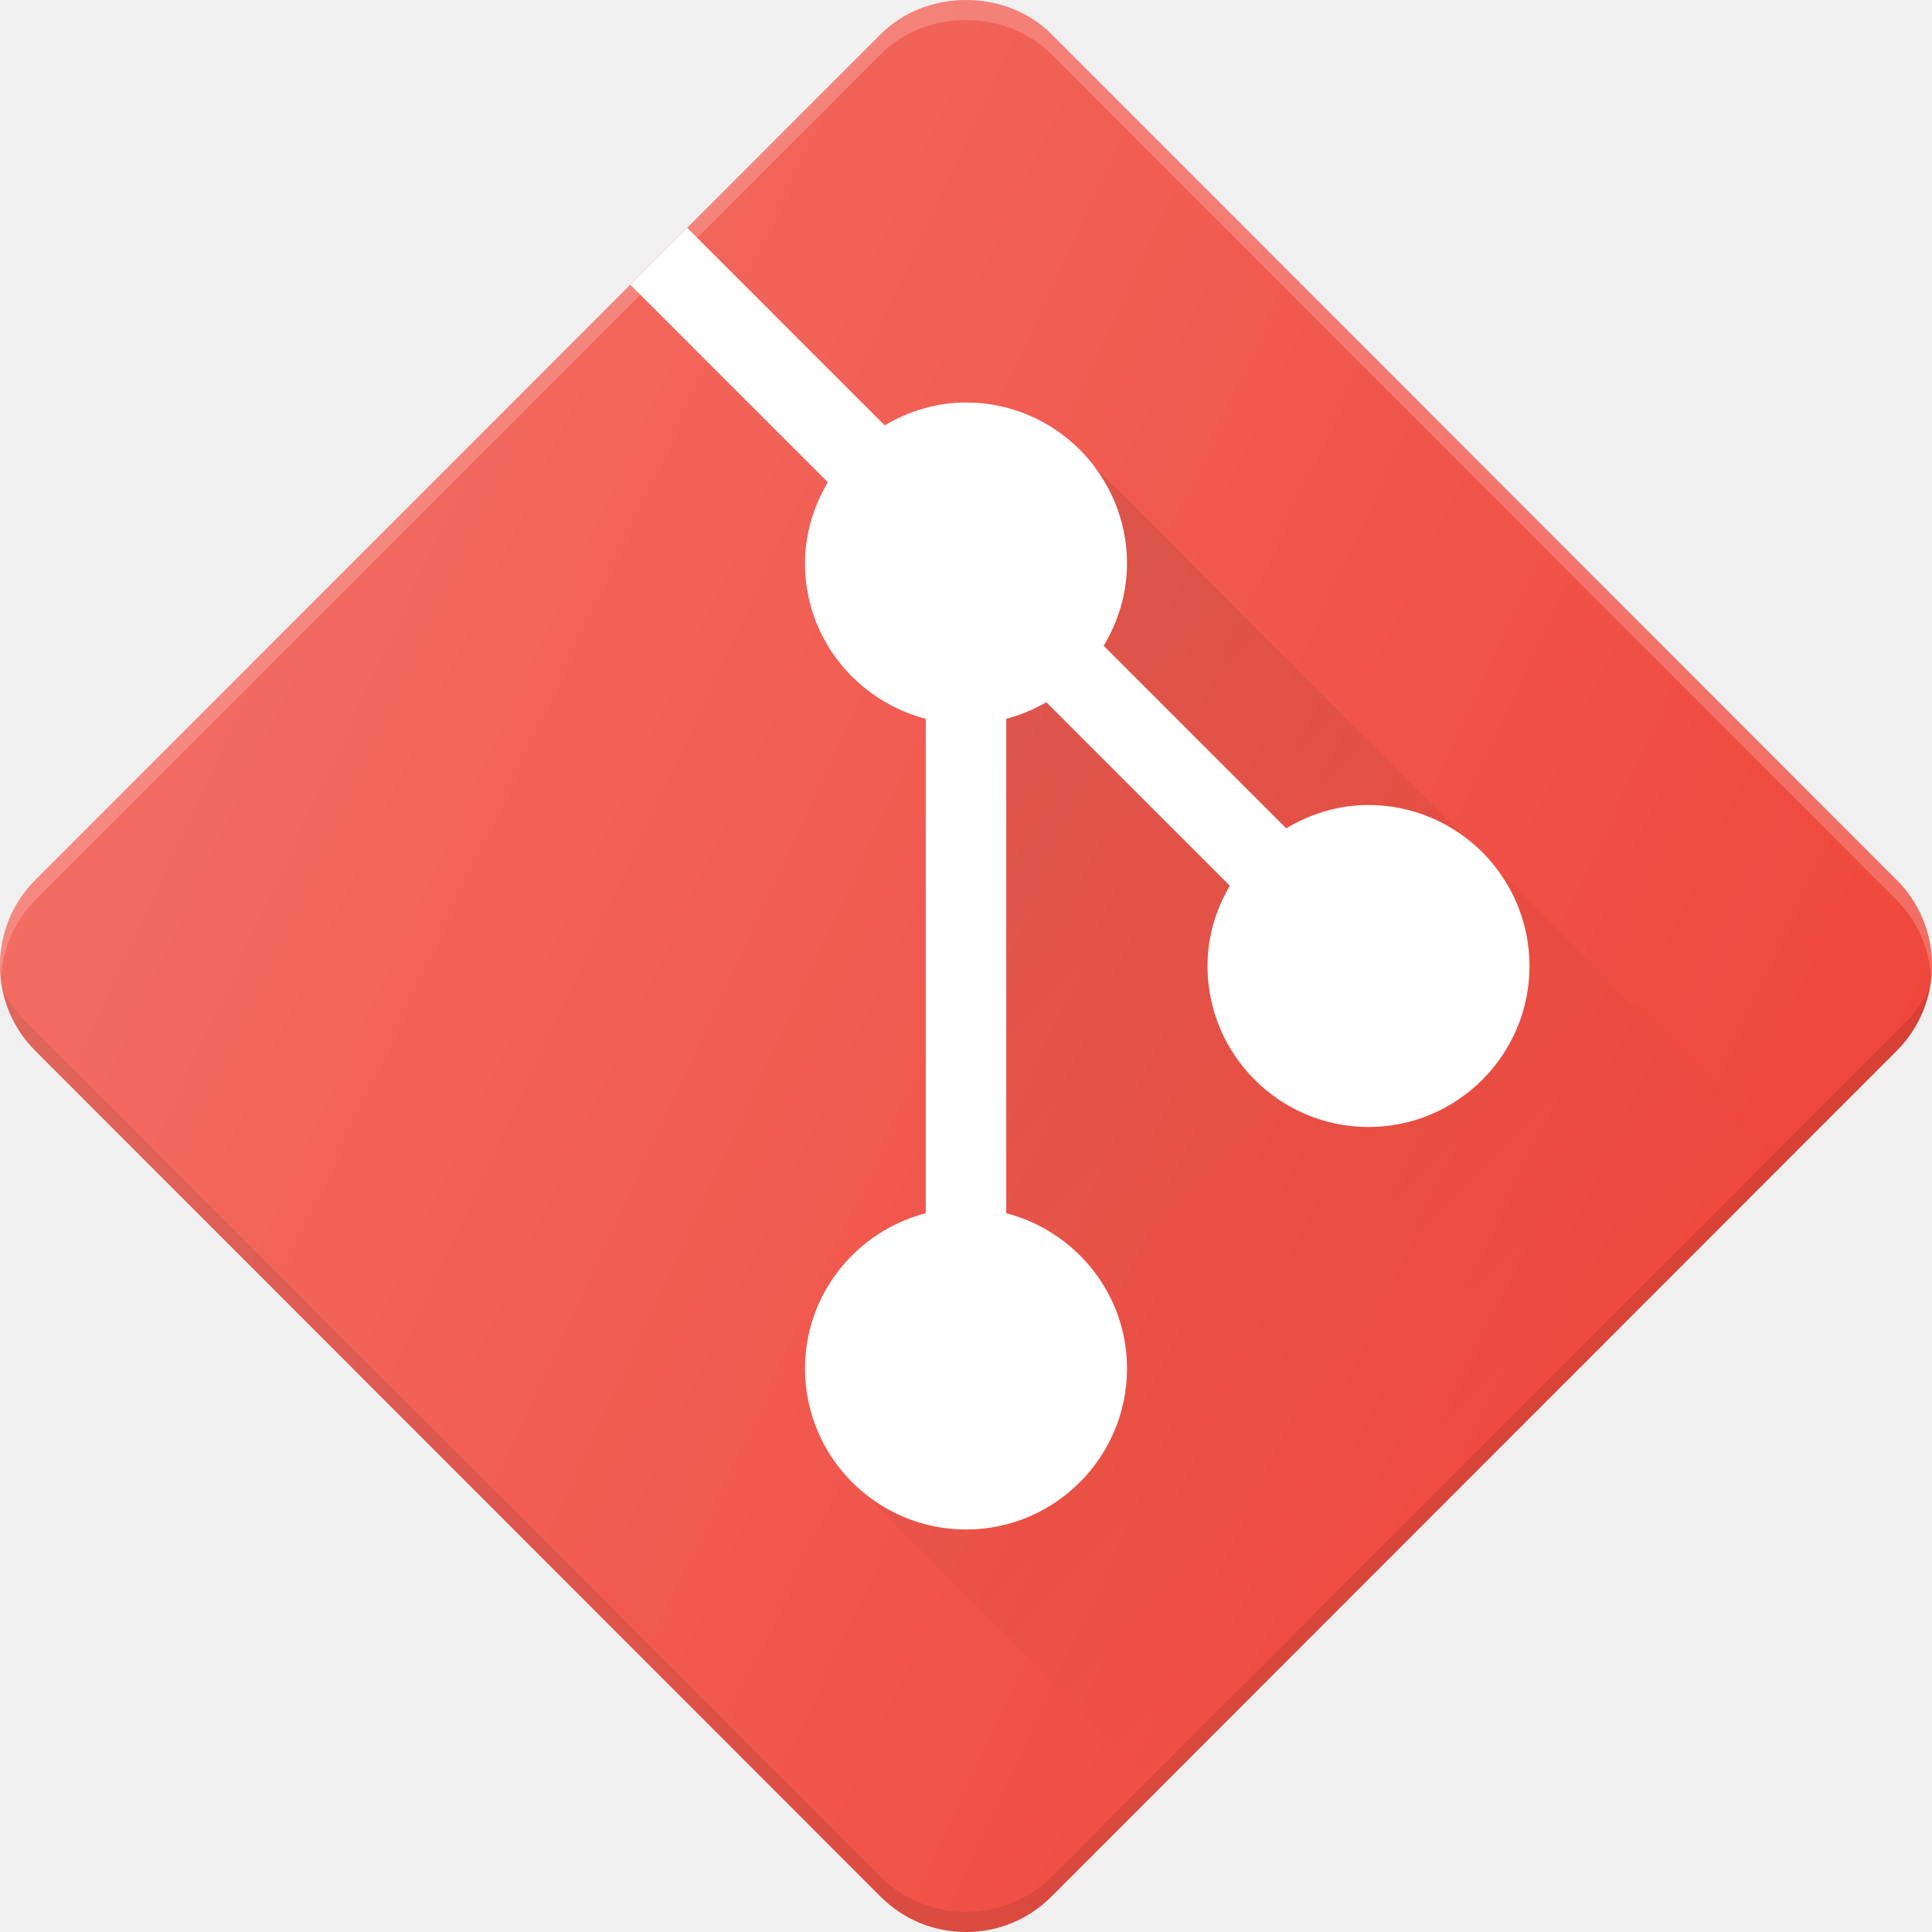
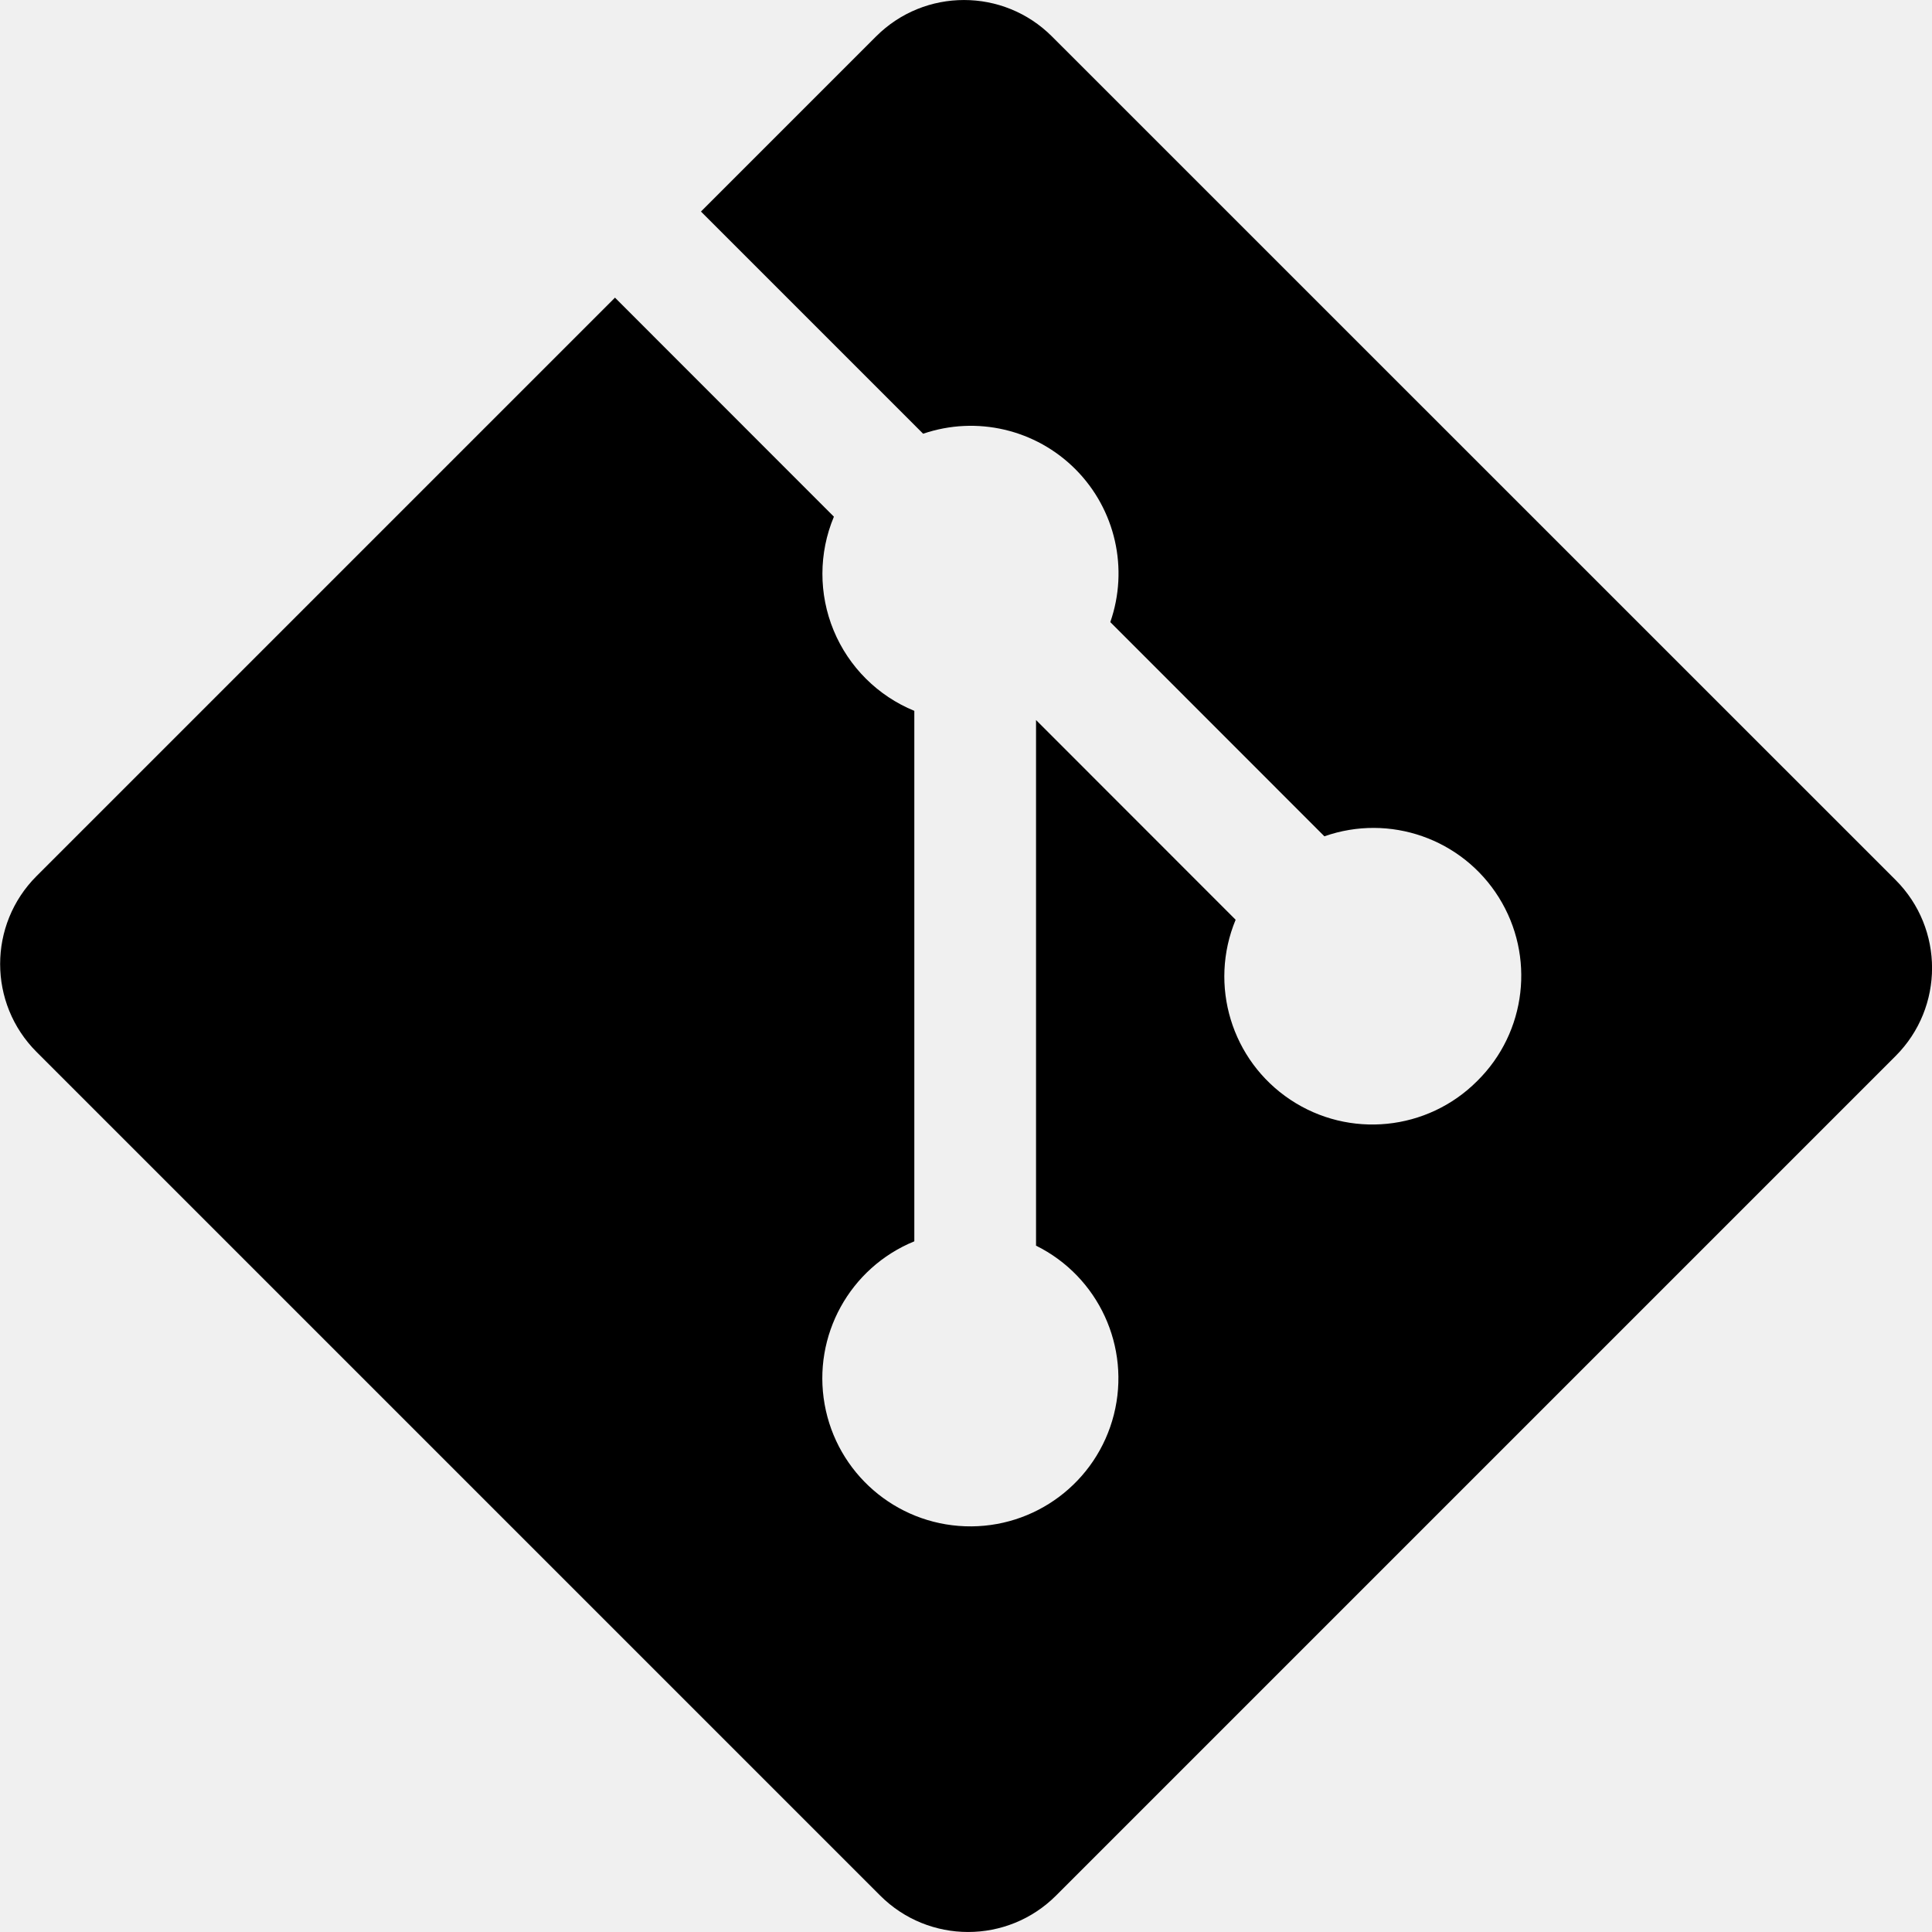
- <svg xmlns="http://www.w3.org/2000/svg" enable-background="new 0 0 24 24" id="Layer_1" version="1.1" viewBox="0 0 24 24" xml:space="preserve">
-   <g>
-     <path d="M23.562,10.932c-0.001,0-0.001-0-0.001-0L13.062,0.426   c-0.566-0.568-1.558-0.567-2.122-0L0.438,10.932C0.156,11.216,0,11.593,0,11.993   c0,0.401,0.156,0.778,0.439,1.061l10.499,10.506   C11.222,23.844,11.599,24,12,24s0.778-0.156,1.061-0.44l10.5-10.506   C23.844,12.771,24,12.393,24,11.993C24,11.593,23.844,11.216,23.562,10.932z" fill="#EF473B" />
-     <path d="M23.681,12.69l-10.609,10.616   C12.786,23.592,12.406,23.75,12,23.75s-0.786-0.158-1.073-0.445L0.319,12.69   c-0.124-0.124-0.219-0.268-0.292-0.422c0.055,0.296,0.195,0.569,0.413,0.786   l10.499,10.506C11.222,23.844,11.599,24,12,24s0.778-0.156,1.061-0.44   l10.5-10.506c0.217-0.217,0.358-0.49,0.413-0.786   C23.9,12.422,23.805,12.566,23.681,12.69z" fill="#010101" opacity="0.1" />
-     <path d="M17,10c-0.375,0-0.722,0.11-1.022,0.29l-2.268-2.268   C13.89,7.722,14,7.375,14,7c0-1.103-0.897-2-2-2   c-0.37,0-0.712,0.108-1.01,0.284L8.536,2.83L7.83,3.537l2.454,2.454   C10.108,6.288,10,6.63,10,7c0,0.929,0.64,1.705,1.5,1.929v6.142   C10.64,15.295,10,16.071,10,17c0,1.103,0.897,2,2,2s2-0.897,2-2   c0-0.929-0.64-1.705-1.5-1.929V8.929c0.177-0.046,0.343-0.116,0.497-0.206   l2.28,2.28C15.105,11.298,15,11.635,15,12c0,1.103,0.897,2,2,2s2-0.897,2-2   S18.103,10,17,10z" fill="#FFFFFF" />
-     <path d="M0.438,11.182L10.939,0.675   c0.564-0.567,1.556-0.567,2.122,0l10.499,10.506c0,0,0,0,0.001,0   c0.252,0.254,0.397,0.583,0.426,0.936C23.991,12.076,24,12.035,24,11.993   c0-0.4-0.156-0.777-0.438-1.061c-0.001,0-0.001-0-0.001-0L13.062,0.426   c-0.566-0.568-1.558-0.567-2.122-0L0.438,10.932C0.156,11.216,0,11.593,0,11.993   c0,0.042,0.009,0.083,0.012,0.125C0.042,11.765,0.186,11.436,0.438,11.182z" fill="#FFFFFF" opacity="0.2" />
-     <linearGradient gradientUnits="userSpaceOnUse" id="SVGID_1_" x1="9.669" x2="18.307" y1="9.676" y2="18.313">
-       <stop offset="0" style="stop-color:#010101;stop-opacity:0.1" />
-       <stop offset="1" style="stop-color:#010101;stop-opacity:0" />
-     </linearGradient>
-     <path d="M18.549,10.75C18.827,11.094,19,11.525,19,12   c0,1.103-0.897,2-2,2s-2-0.897-2-2c0-0.365,0.105-0.702,0.277-0.997L12.997,8.723   C12.843,8.813,12.677,8.883,12.5,8.929v6.142c0.86,0.224,1.5,1,1.5,1.929   c0,1.103-0.897,2-2,2c-0.511,0-0.974-0.199-1.328-0.516l3.732,3.732l7.803-7.808   L18.549,10.75z M13.71,8.022l2.268,2.268C16.278,10.11,16.625,10,17,10   c0.475,0,0.906,0.174,1.25,0.451l-4.678-4.678L13.57,5.776   C13.835,6.115,14,6.537,14,7C14,7.375,13.89,7.722,13.71,8.022z" fill="url(#SVGID_1_)" />
-     <linearGradient gradientUnits="userSpaceOnUse" id="SVGID_2_" x1="2.014" x2="21.983" y1="7.34" y2="16.652">
-       <stop offset="0" style="stop-color:#FFFFFF;stop-opacity:0.2" />
-       <stop offset="1" style="stop-color:#FFFFFF;stop-opacity:0" />
-     </linearGradient>
-     <path d="M23.562,10.932c-0.001,0-0.001-0-0.001-0L13.062,0.426   c-0.566-0.568-1.558-0.567-2.122-0L0.438,10.932C0.156,11.216,0,11.593,0,11.993   c0,0.401,0.156,0.778,0.439,1.061l10.499,10.506   C11.222,23.844,11.599,24,12,24s0.778-0.156,1.061-0.44l10.5-10.506   C23.844,12.771,24,12.393,24,11.993C24,11.593,23.844,11.216,23.562,10.932z" fill="url(#SVGID_2_)" />
-   </g>
-   <g />
-   <g />
-   <g />
-   <g />
-   <g />
-   <g />
-   <g />
-   <g />
-   <g />
-   <g />
-   <g />
-   <g />
-   <g />
-   <g />
-   <g />
+ <svg xmlns="http://www.w3.org/2000/svg" class="bi bi-git" fill="currentColor" height="16" viewBox="0 0 16 16" width="16">
+   <path d="M15.698 7.287 8.712.302a1.03 1.03 0 0 0-1.457 0l-1.45 1.45 1.84 1.84a1.223 1.223 0 0 1 1.55 1.56l1.773 1.774a1.224 1.224 0 0 1 1.267 2.025 1.226 1.226 0 0 1-2.002-1.334L8.58 5.963v4.353a1.226 1.226 0 1 1-1.008-.036V5.887a1.226 1.226 0 0 1-.666-1.608L5.093 2.465l-4.79 4.79a1.03 1.03 0 0 0 0 1.457l6.986 6.986a1.03 1.03 0 0 0 1.457 0l6.953-6.953a1.031 1.031 0 0 0 0-1.457" />
</svg>
